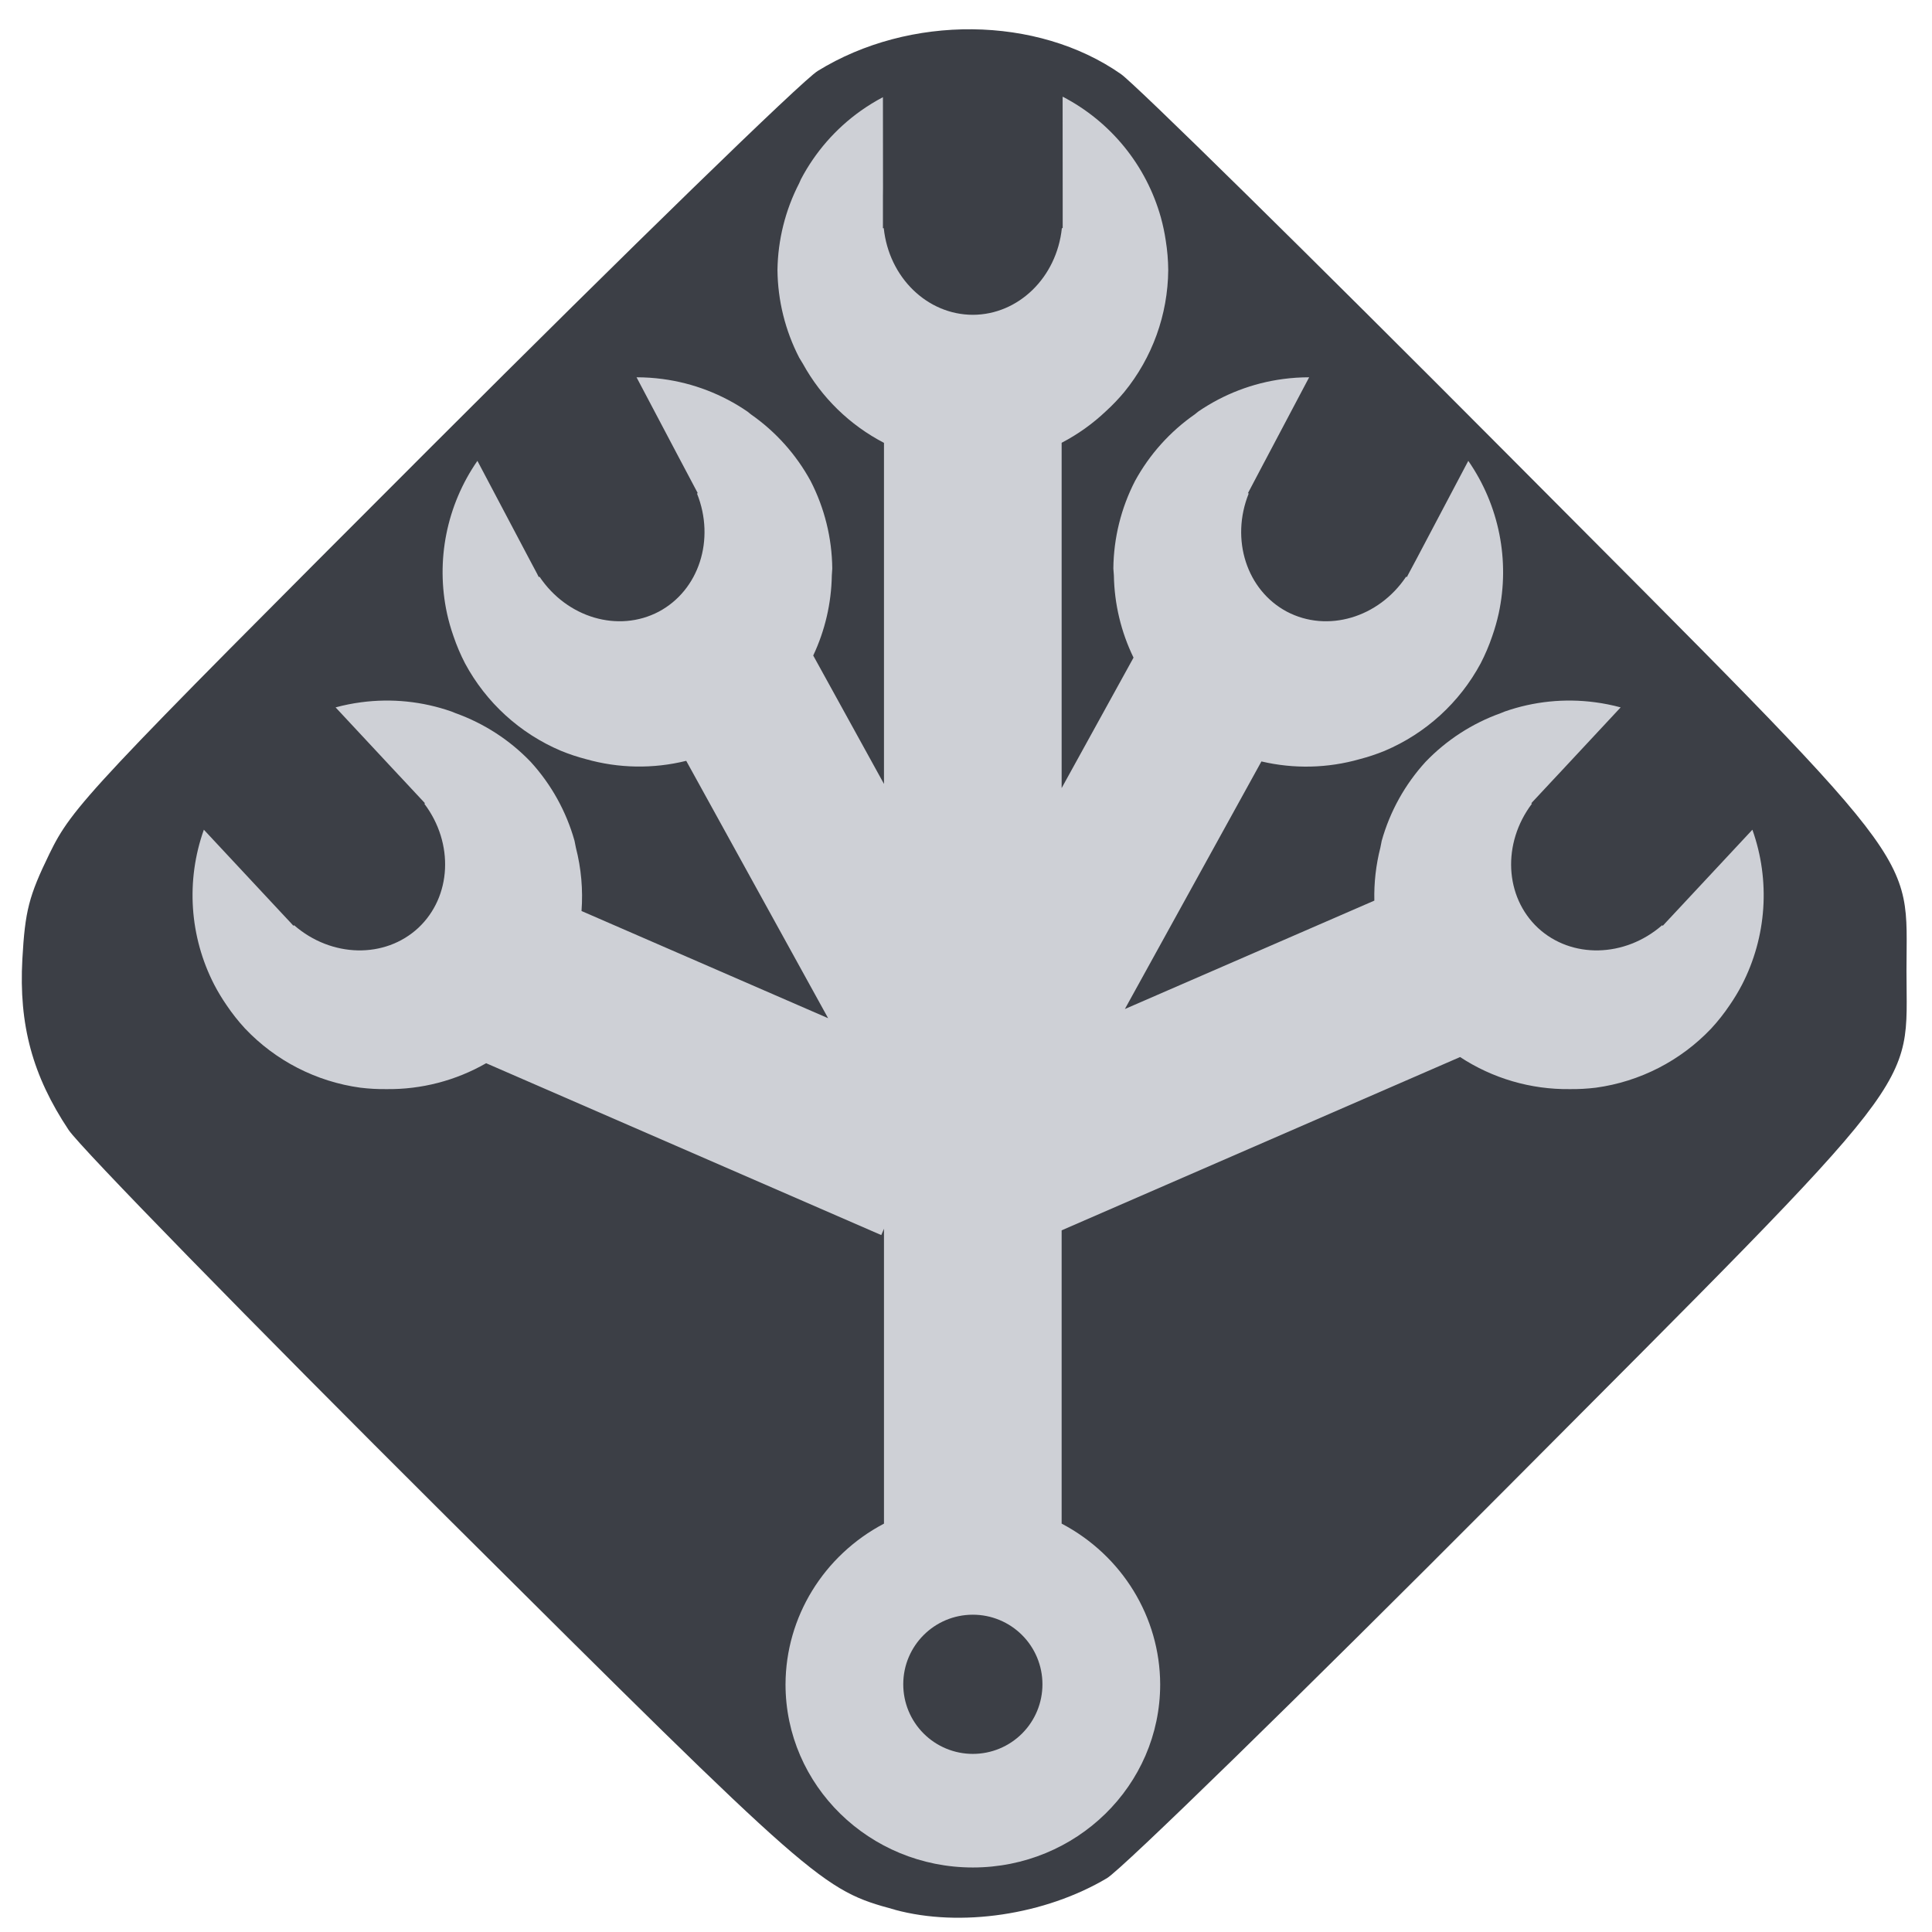
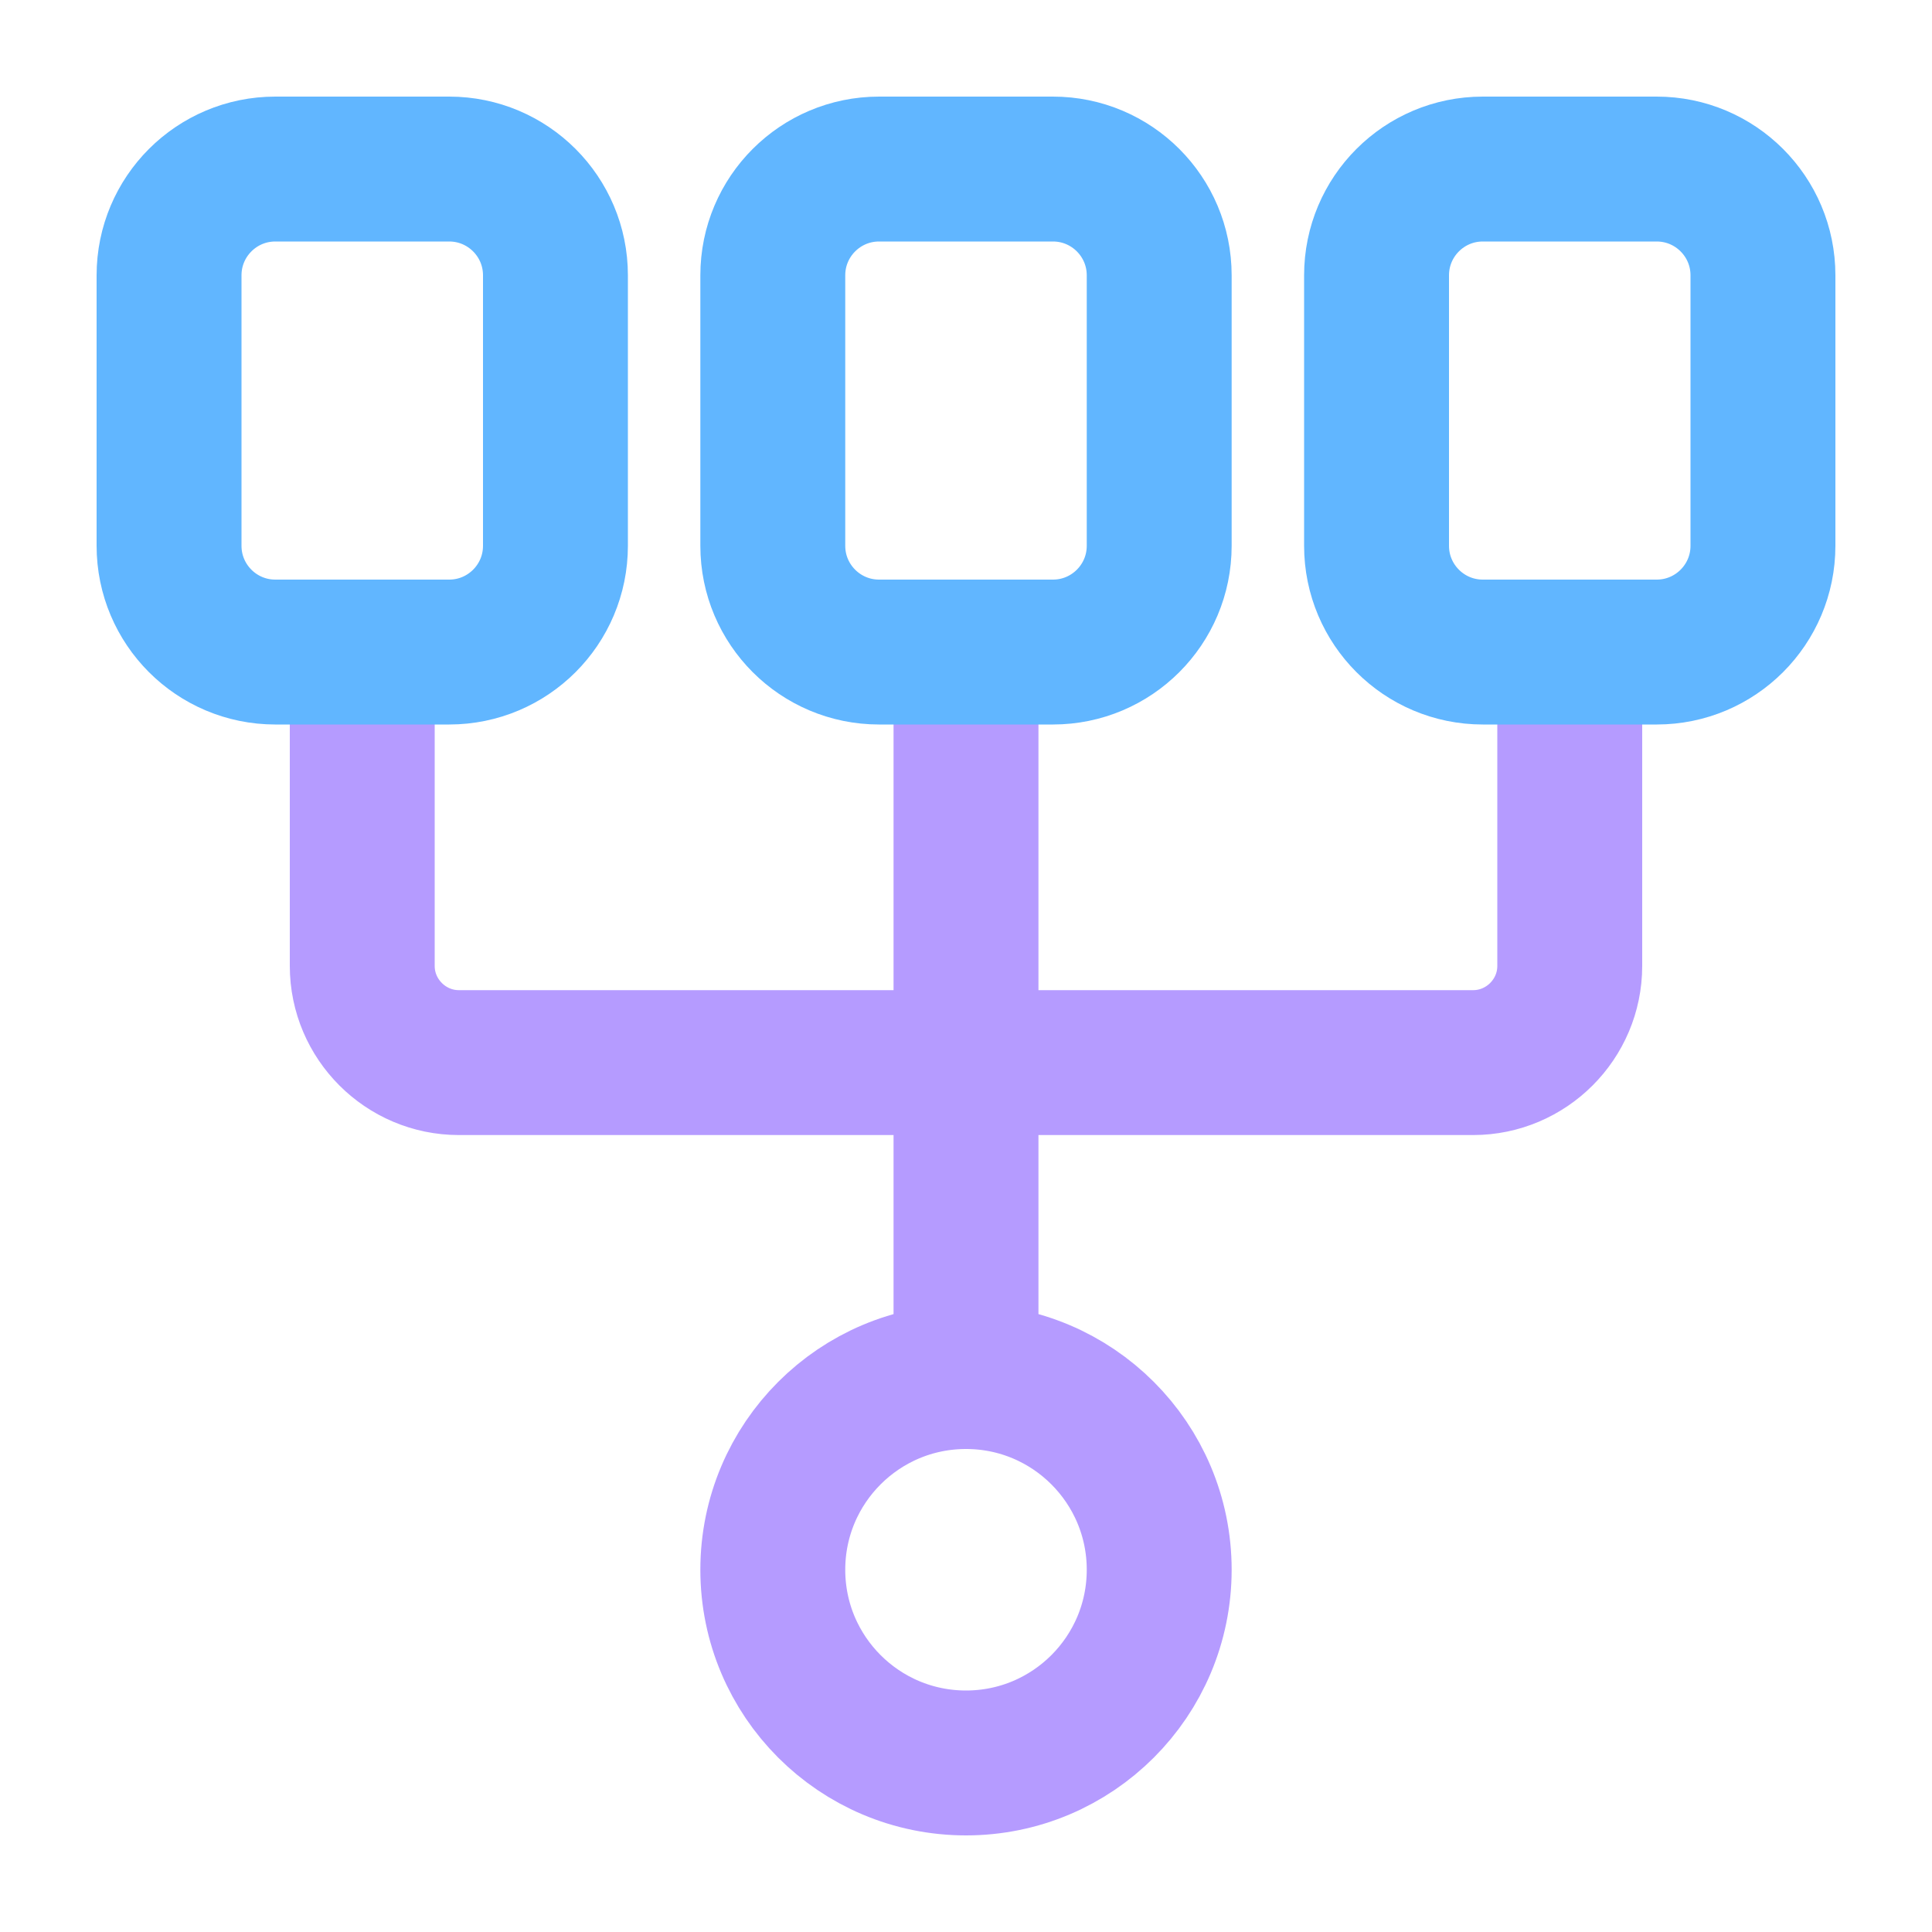
- <svg xmlns="http://www.w3.org/2000/svg" width="97" height="97" viewBox="0 0 25.665 25.665" version="1.1" id="svg1">
-   <defs id="defs1" />
-   <g id="layer1">
-     <path style="display:inline;fill:#3c3f46;fill-opacity:1;stroke:none;stroke-width:0;stroke-dasharray:none" d="M 11.889,25.369 C 10.917,25.105 10.855,25.051 5.929,20.148 3.327,17.558 1.07,15.246 0.912,15.011 0.432,14.29 0.249,13.615 0.297,12.742 0.333,12.099 0.383,11.905 0.656,11.343 0.962,10.717 1.163,10.503 5.732,5.932 8.349,3.315 10.657,1.069 10.862,0.943 c 1.221,-0.754 2.916,-0.737 4.029,0.041 0.19,0.133 2.505,2.41 5.143,5.06 5.59,5.615 5.292,5.228 5.292,6.852 0,1.626 0.31,1.226 -5.376,6.936 -2.685,2.696 -5.045,4.999 -5.245,5.118 -0.823,0.489 -1.947,0.656 -2.816,0.42 z" id="path3" />
-     <path id="rect1-6" style="fill:#ced0d6;stroke-width:0.201" d="M 14.116 1.284 L 14.117 2.75 L 14.117 2.981 L 14.117 3.03 L 14.106 3.031 A 1.298 1.193 89.99 0 1 12.923 4.182 A 1.298 1.193 89.99 0 1 11.74 3.031 L 11.729 3.031 L 11.729 2.609 L 11.73 2.497 L 11.729 1.291 A 2.596 2.596 0 0 0 11.433 1.473 L 11.433 1.473 A 2.596 2.596 0 0 0 10.64 2.381 A 2.596 2.596 0 0 0 10.616 2.435 A 2.596 2.596 0 0 0 10.328 3.588 A 2.596 2.596 0 0 0 10.617 4.752 A 2.596 2.596 0 0 0 10.665 4.831 A 2.596 2.596 0 0 0 11.743 5.883 L 11.743 10.414 L 10.803 8.708 A 2.596 2.596 0 0 0 11.05 7.645 A 2.596 2.596 0 0 0 11.056 7.553 A 2.596 2.596 0 0 0 10.768 6.389 A 2.596 2.596 0 0 0 9.975 5.504 A 2.596 2.596 0 0 0 9.929 5.467 A 2.596 2.596 0 0 0 8.803 5.035 A 2.596 2.596 0 0 0 8.456 5.012 L 9.019 6.079 L 9.071 6.177 L 9.269 6.551 L 9.259 6.556 A 1.298 1.193 62.158 0 1 8.75 8.126 A 1.298 1.193 62.158 0 1 7.167 7.661 L 7.157 7.666 L 7.135 7.622 L 7.026 7.417 L 6.342 6.122 A 2.596 2.596 0 0 0 5.938 8.149 A 2.596 2.596 0 0 0 6.024 8.451 A 2.596 2.596 0 0 0 6.178 8.813 A 2.596 2.596 0 0 0 7.452 9.974 A 2.596 2.596 0 0 0 7.782 10.084 A 2.596 2.596 0 0 0 9.116 10.107 L 11.001 13.526 L 7.725 12.102 A 2.596 2.596 0 0 0 7.65 11.26 A 2.596 2.596 0 0 0 7.632 11.169 A 2.596 2.596 0 0 0 7.05 10.121 A 2.596 2.596 0 0 0 6.052 9.474 A 2.596 2.596 0 0 0 5.998 9.452 A 2.596 2.596 0 0 0 4.798 9.329 A 2.596 2.596 0 0 0 4.458 9.397 L 5.28 10.279 L 5.357 10.361 L 5.645 10.67 L 5.637 10.677 A 1.298 1.193 46.993 0 1 5.557 12.326 A 1.298 1.193 46.993 0 1 3.907 12.291 L 3.898 12.298 L 3.865 12.262 L 3.707 12.093 L 2.708 11.022 A 2.596 2.596 0 0 0 2.847 13.083 A 2.596 2.596 0 0 0 3.01 13.353 A 2.596 2.596 0 0 0 3.254 13.662 A 2.596 2.596 0 0 0 4.787 14.449 A 2.596 2.596 0 0 0 5.134 14.468 A 2.596 2.596 0 0 0 6.458 14.124 L 11.707 16.407 L 11.743 16.323 L 11.743 20.24 A 2.489 2.433 0 0 0 10.435 22.374 A 2.489 2.433 0 0 0 12.923 24.808 A 2.489 2.433 0 0 0 15.412 22.374 A 2.489 2.433 0 0 0 14.103 20.24 L 14.103 16.344 L 19.396 14.042 A 2.596 2.596 0 0 0 20.853 14.468 A 2.596 2.596 0 0 0 21.2 14.449 A 2.596 2.596 0 0 0 22.733 13.662 A 2.596 2.596 0 0 0 22.977 13.353 A 2.596 2.596 0 0 0 23.14 13.083 A 2.596 2.596 0 0 0 23.279 11.022 L 22.28 12.093 L 22.122 12.262 L 22.089 12.298 L 22.08 12.291 A 1.193 1.298 43.007 0 1 20.43 12.326 A 1.193 1.298 43.007 0 1 20.35 10.677 L 20.342 10.67 L 20.63 10.361 L 20.707 10.279 L 21.529 9.397 A 2.596 2.596 0 0 0 21.189 9.329 A 2.596 2.596 0 0 0 19.989 9.452 A 2.596 2.596 0 0 0 19.935 9.474 A 2.596 2.596 0 0 0 18.937 10.121 A 2.596 2.596 0 0 0 18.355 11.169 A 2.596 2.596 0 0 0 18.337 11.26 A 2.596 2.596 0 0 0 18.257 11.964 L 14.943 13.404 L 16.757 10.115 A 2.596 2.596 0 0 0 18.065 10.084 A 2.596 2.596 0 0 0 18.395 9.974 A 2.596 2.596 0 0 0 19.669 8.813 A 2.596 2.596 0 0 0 19.823 8.451 A 2.596 2.596 0 0 0 19.909 8.149 A 2.596 2.596 0 0 0 19.505 6.122 L 18.821 7.418 L 18.712 7.622 L 18.689 7.666 L 18.679 7.661 A 1.193 1.298 27.842 0 1 17.096 8.126 A 1.193 1.298 27.842 0 1 16.588 6.556 L 16.578 6.551 L 16.775 6.177 L 16.827 6.079 L 17.391 5.012 A 2.596 2.596 0 0 0 17.044 5.035 A 2.596 2.596 0 0 0 15.918 5.467 A 2.596 2.596 0 0 0 15.872 5.504 A 2.596 2.596 0 0 0 15.078 6.389 A 2.596 2.596 0 0 0 14.79 7.553 A 2.596 2.596 0 0 0 14.797 7.645 A 2.596 2.596 0 0 0 15.058 8.736 L 14.103 10.469 L 14.103 5.882 A 2.596 2.596 0 0 0 14.694 5.46 A 2.596 2.596 0 0 0 14.934 5.209 A 2.596 2.596 0 0 0 15.519 3.588 A 2.596 2.596 0 0 0 15.486 3.195 A 2.596 2.596 0 0 0 15.421 2.888 A 2.596 2.596 0 0 0 14.116 1.284 z M 12.923 21.45 A 0.924 0.924 0 0 1 13.848 22.374 A 0.924 0.924 0 0 1 12.923 23.299 A 0.924 0.924 0 0 1 11.999 22.374 A 0.924 0.924 0 0 1 12.923 21.45 z " />
-   </g>
+ <svg xmlns="http://www.w3.org/2000/svg" width="40" height="40" viewBox="0 0 40 40">
+   <path d="M20 28.5V22M20 22V13.5M20 22H9.5C8.4 22 7.5 21.1 7.5 20V13.5M20 22H30.5C31.6 22 32.5 21.1 32.5 20V13.5" fill="none" stroke="#B59BFF" stroke-width="3" stroke-linecap="round" stroke-linejoin="round" />
+   <rect x="3.5" y="3.5" width="8" height="10" rx="2.2" fill="none" stroke="#61B6FF" stroke-width="3" />
+   <rect x="16" y="3.5" width="8" height="10" rx="2.2" fill="none" stroke="#61B6FF" stroke-width="3" />
+   <rect x="28.5" y="3.5" width="8" height="10" rx="2.2" fill="none" stroke="#61B6FF" stroke-width="3" />
+   <circle cx="20" cy="32.5" r="4" fill="none" stroke="#B59BFF" stroke-width="3" />
</svg>
